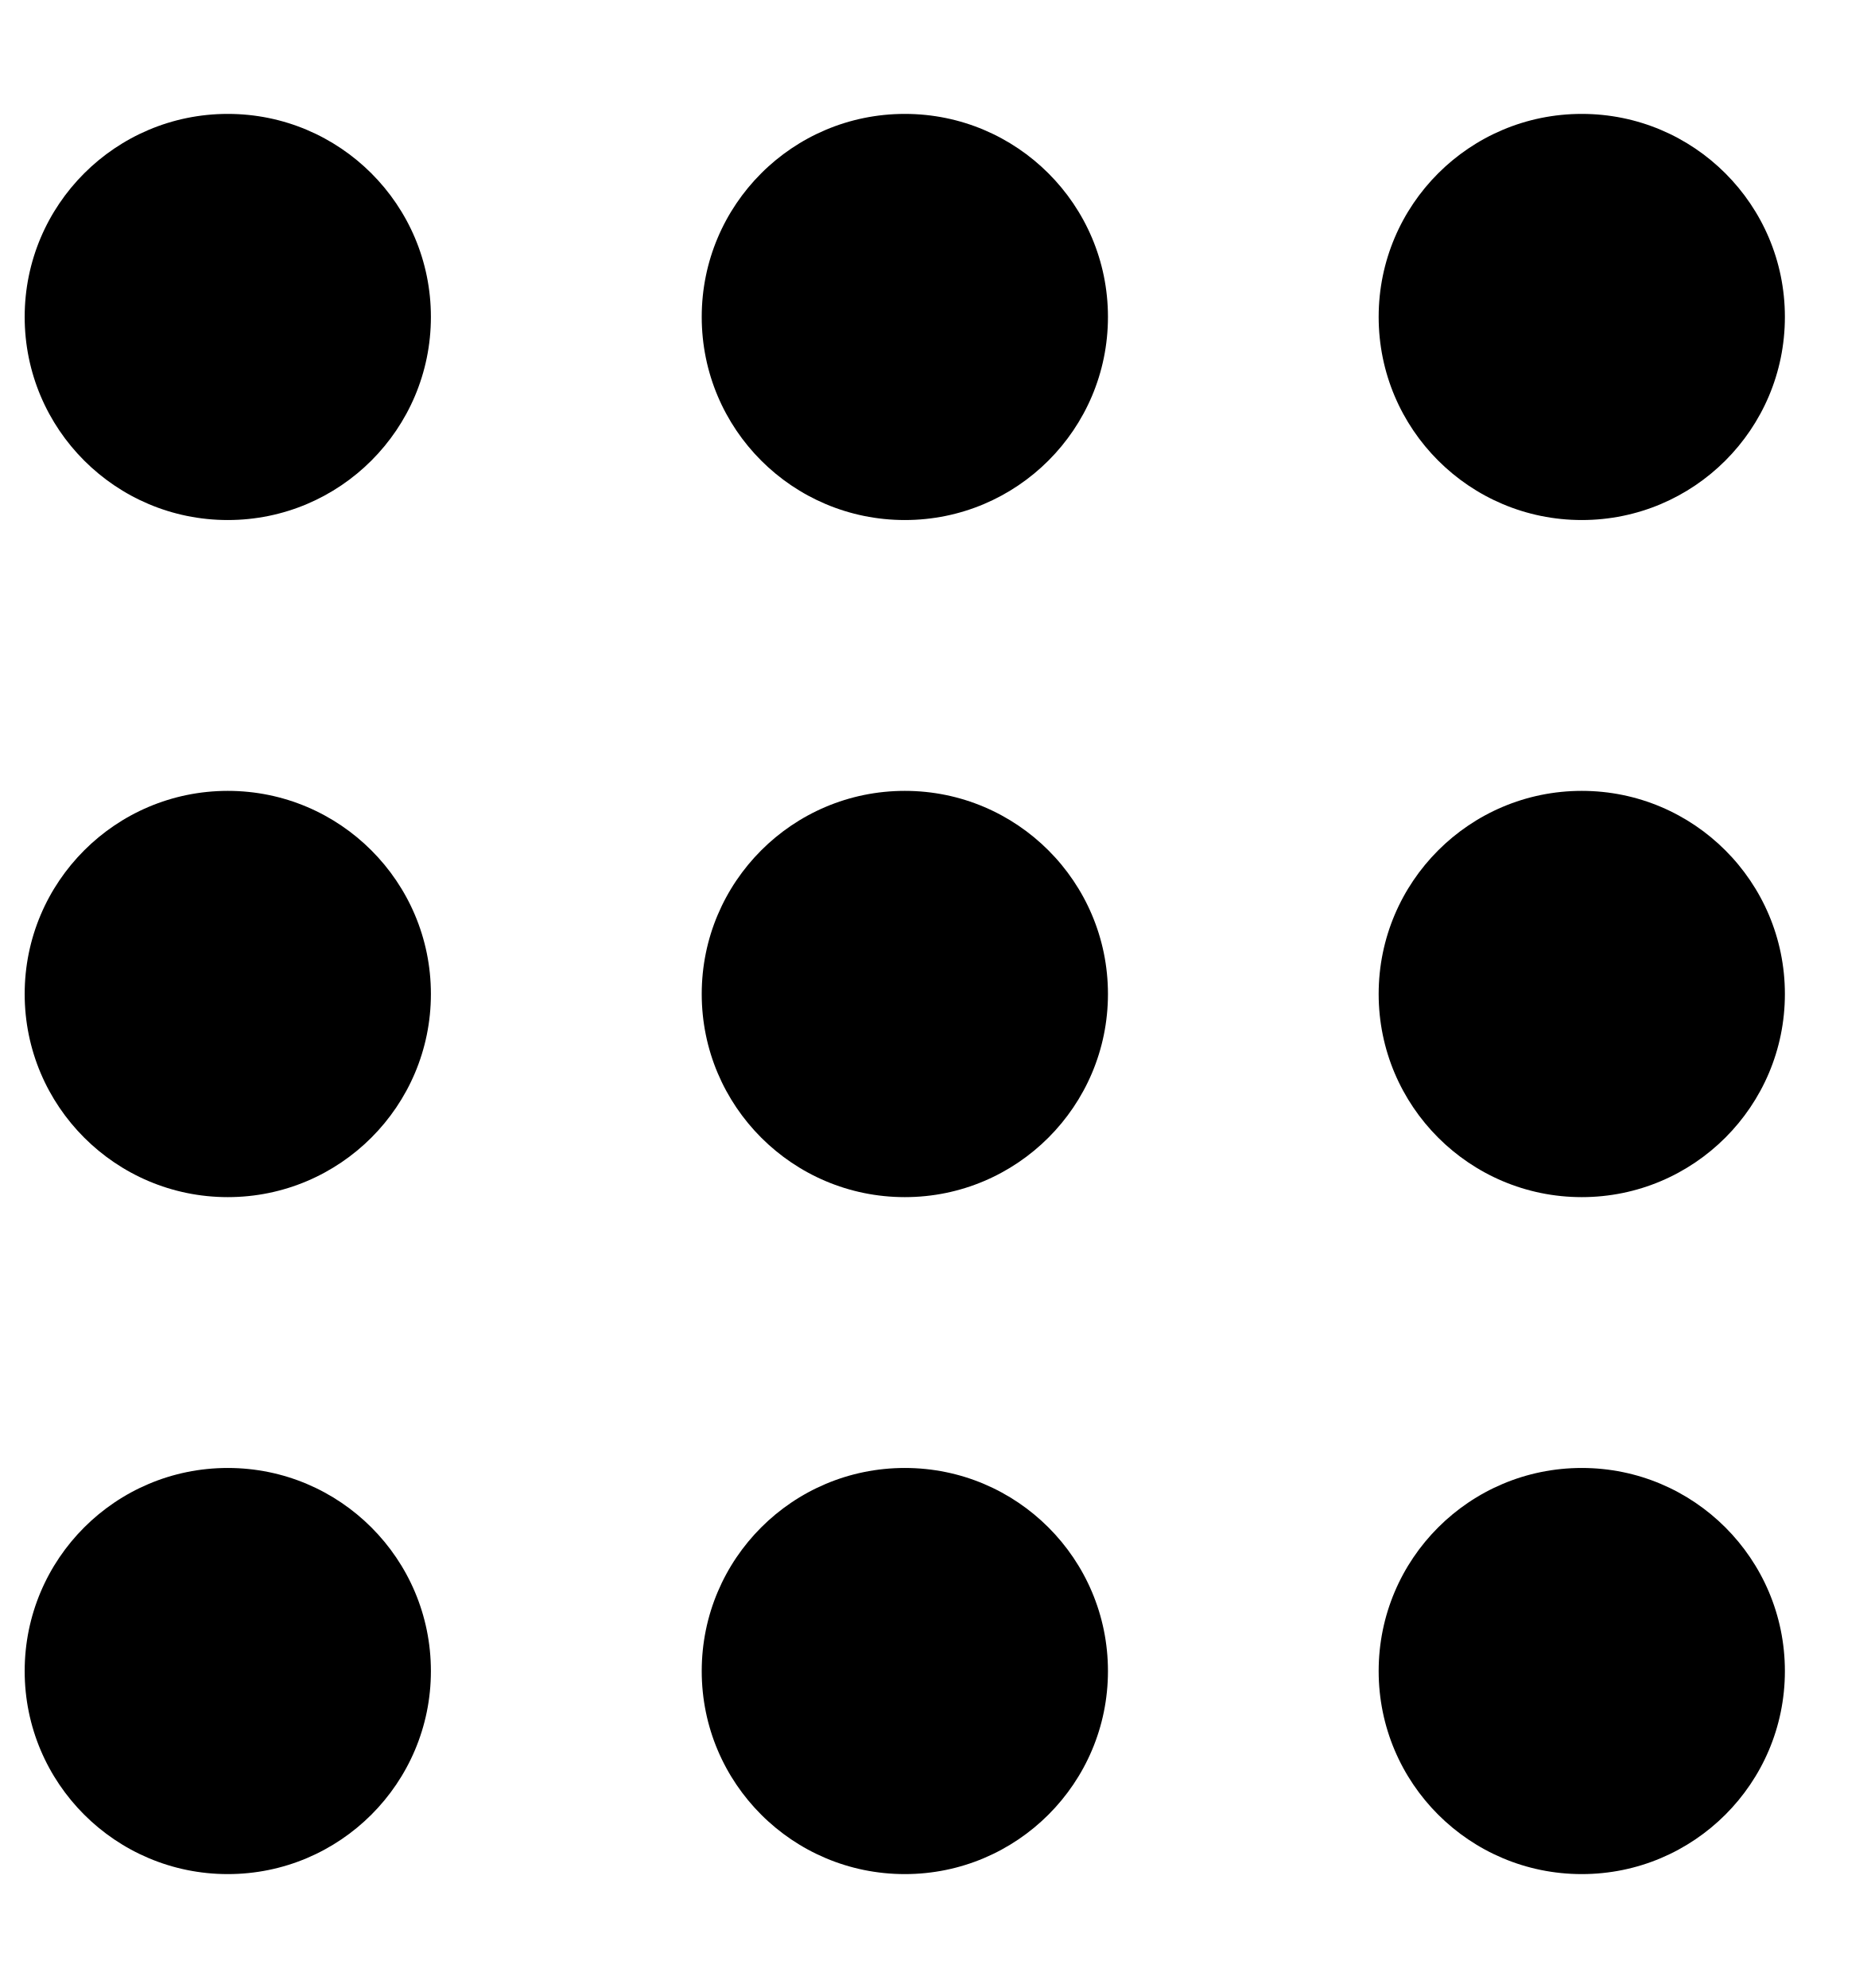
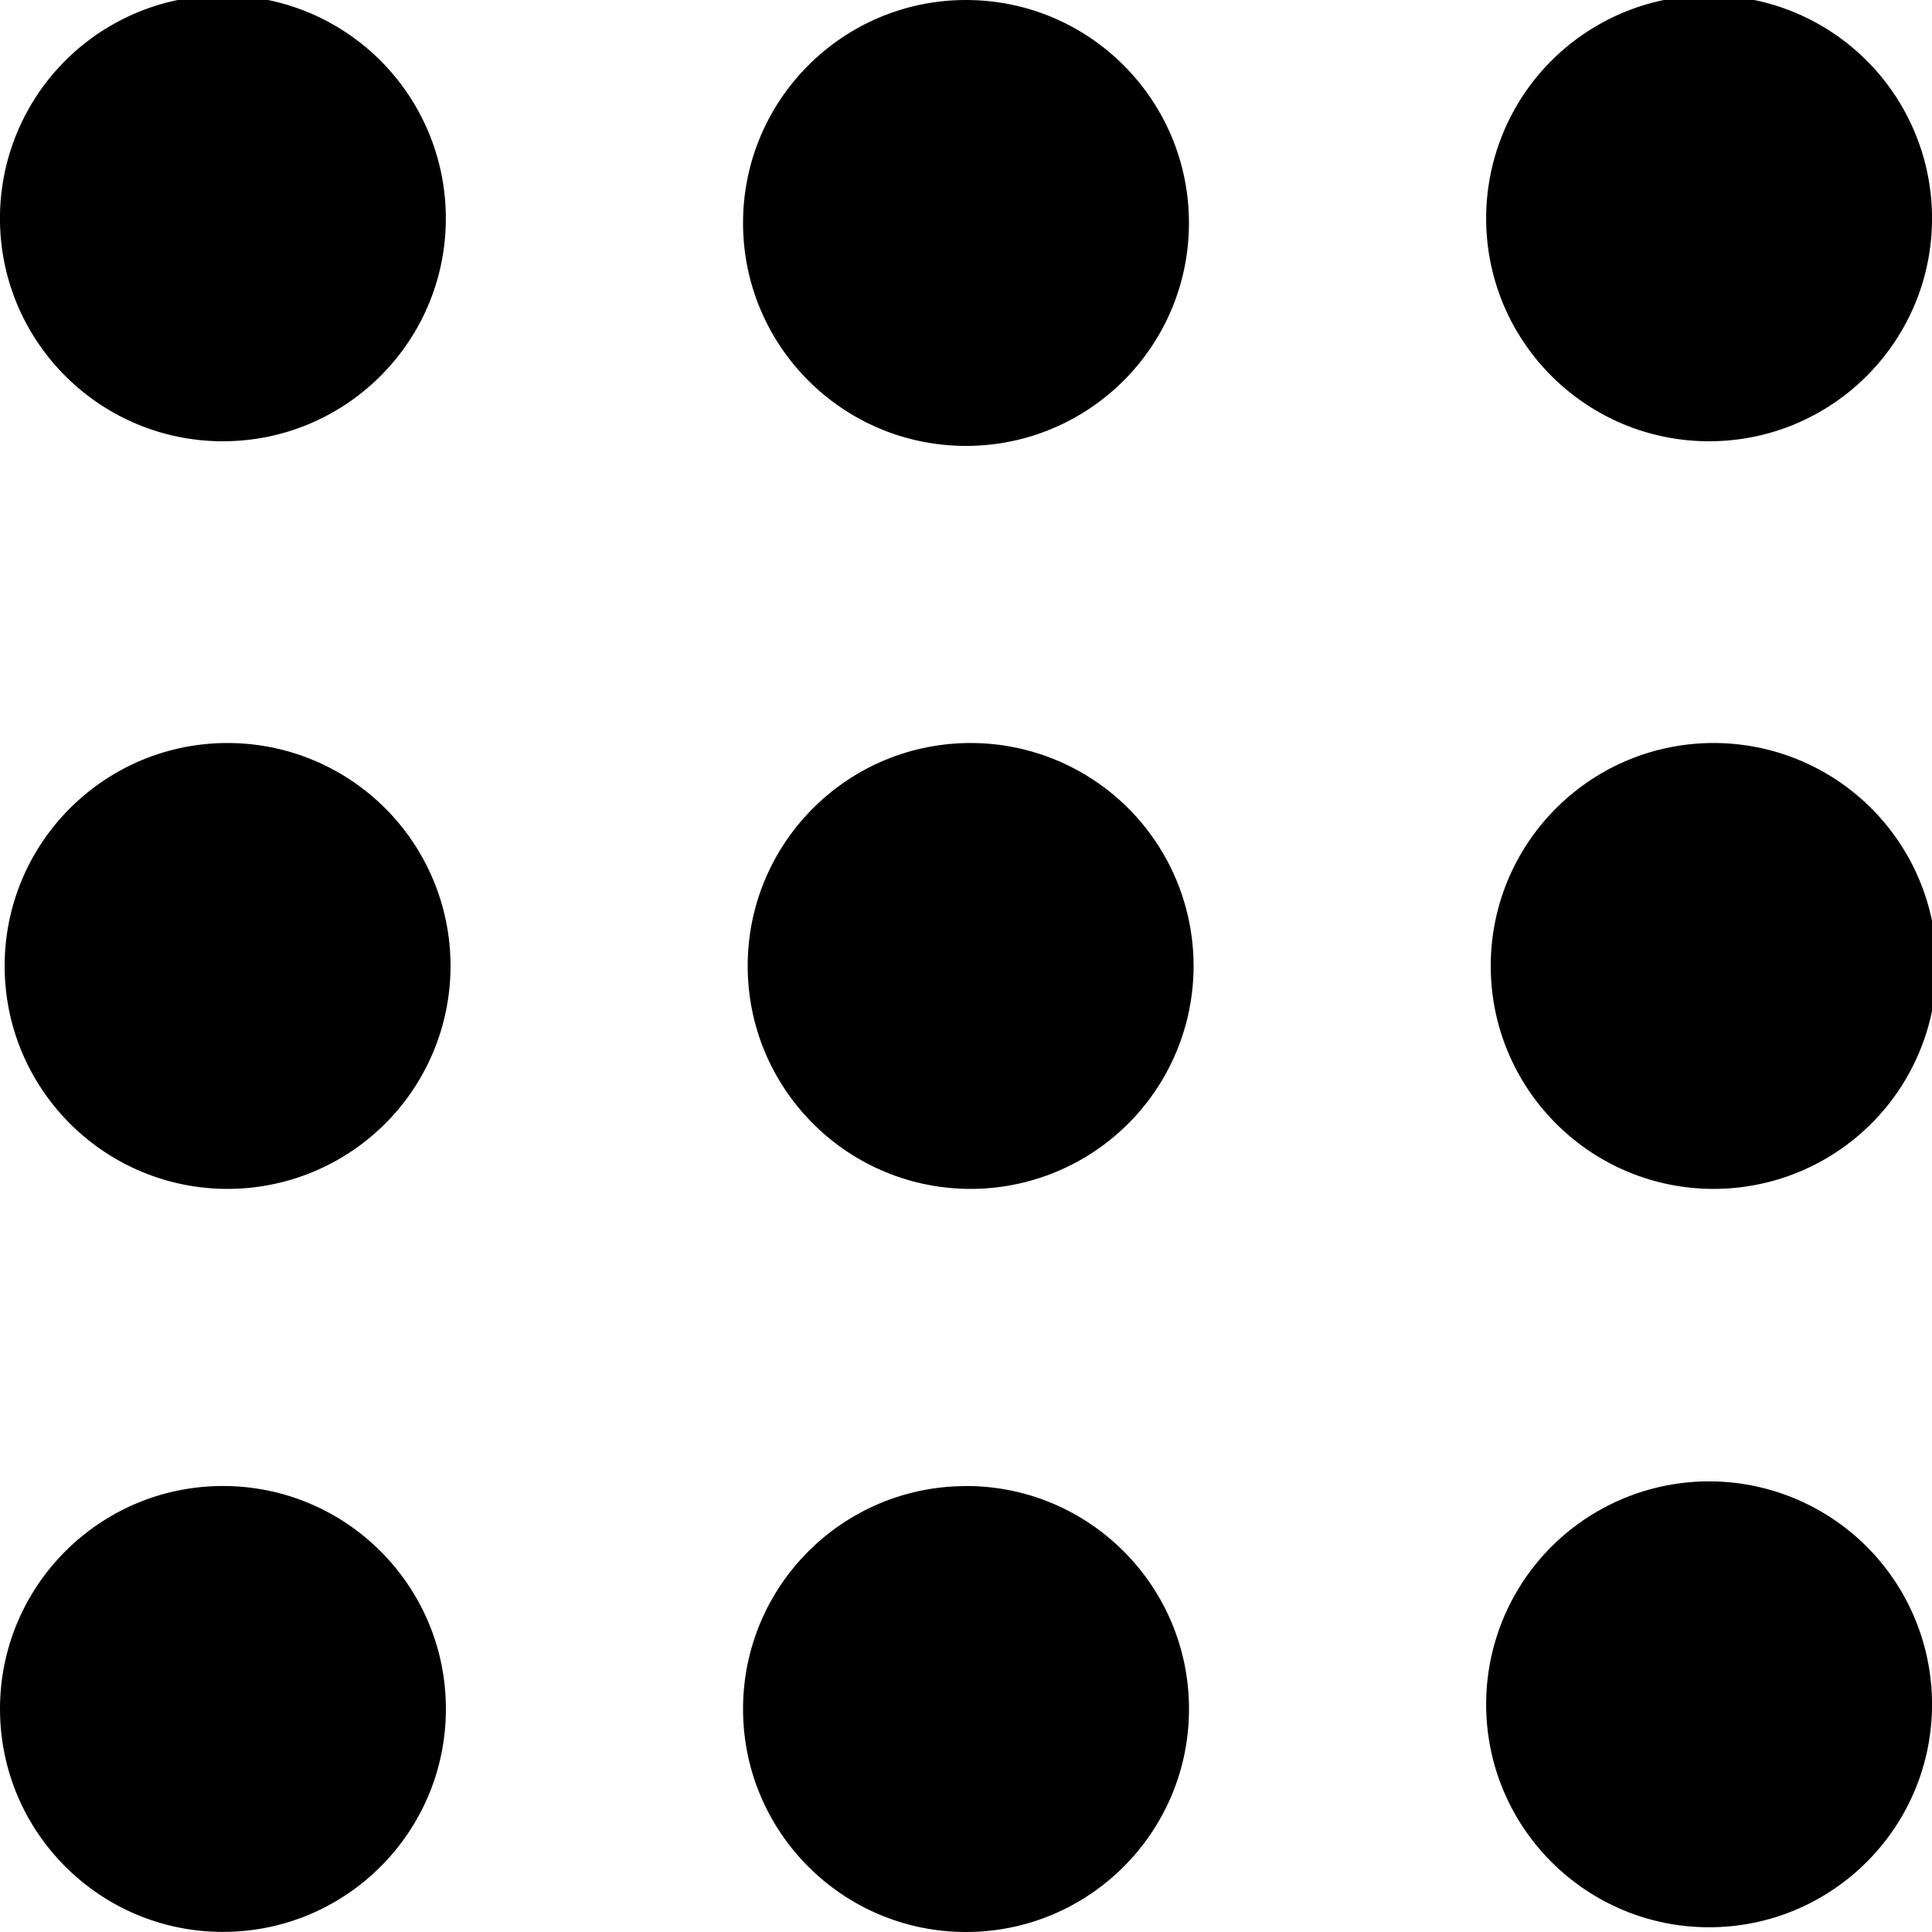
- <svg xmlns="http://www.w3.org/2000/svg" width="16" height="17" viewBox="0 0 16 17" fill="none">
-   <g clip-path="url(#clip0_1898_40324)">
-     <path d="M3.685 2.71C3.685 3.67 2.907 4.447 1.948 4.447C0.989 4.447 0.211 3.67 0.211 2.71C0.211 1.751 0.989 0.974 1.948 0.974C2.907 0.974 3.685 1.751 3.685 2.71Z" fill="currentColor" />
-     <path d="M9.475 2.71C9.475 3.67 8.697 4.447 7.738 4.447C6.778 4.447 6.001 3.67 6.001 2.71C6.001 1.751 6.778 0.974 7.738 0.974C8.697 0.974 9.475 1.751 9.475 2.71Z" fill="currentColor" />
-     <path d="M15.264 2.71C15.264 3.67 14.486 4.447 13.527 4.447C12.568 4.447 11.79 3.67 11.79 2.71C11.79 1.751 12.568 0.974 13.527 0.974C14.486 0.974 15.264 1.751 15.264 2.71Z" fill="currentColor" />
-     <path d="M3.685 8.5C3.685 9.459 2.907 10.237 1.948 10.237C0.989 10.237 0.211 9.459 0.211 8.5C0.211 7.541 0.989 6.763 1.948 6.763C2.907 6.763 3.685 7.541 3.685 8.5Z" fill="currentColor" />
-     <path d="M3.685 14.29C3.685 15.249 2.907 16.026 1.948 16.026C0.989 16.026 0.211 15.249 0.211 14.29C0.211 13.33 0.989 12.553 1.948 12.553C2.907 12.553 3.685 13.33 3.685 14.29Z" fill="currentColor" />
-     <path d="M9.475 14.29C9.475 15.249 8.697 16.026 7.738 16.026C6.778 16.026 6.001 15.249 6.001 14.29C6.001 13.33 6.778 12.553 7.738 12.553C8.697 12.553 9.475 13.33 9.475 14.29Z" fill="currentColor" />
-     <path d="M15.264 14.29C15.264 15.249 14.486 16.026 13.527 16.026C12.568 16.026 11.79 15.249 11.79 14.29C11.79 13.33 12.568 12.553 13.527 12.553C14.486 12.553 15.264 13.33 15.264 14.29Z" fill="currentColor" />
-     <path d="M9.475 8.5C9.475 9.459 8.697 10.237 7.738 10.237C6.778 10.237 6.001 9.459 6.001 8.5C6.001 7.541 6.778 6.763 7.738 6.763C8.697 6.763 9.475 7.541 9.475 8.5Z" fill="currentColor" />
-     <path d="M15.264 8.5C15.264 9.459 14.486 10.237 13.527 10.237C12.568 10.237 11.79 9.459 11.79 8.5C11.79 7.541 12.568 6.763 13.527 6.763C14.486 6.763 15.264 7.541 15.264 8.5Z" fill="currentColor" />
+ <svg xmlns="http://www.w3.org/2000/svg" width="20" height="20" fill="currentColor" viewBox="0 0 20 20">
+   <g clip-path="url(#a)">
+     <path d="M2.308 15.383a2.308 2.308 0 1 1 0 4.616 2.308 2.308 0 0 1 0-4.616Zm0-7.691a2.308 2.308 0 1 1 0 4.615 2.308 2.308 0 0 1 0-4.615Zm2.307-5.384a2.308 2.308 0 1 0-4.615 0 2.308 2.308 0 0 0 4.615 0ZM10 15.383A2.308 2.308 0 1 1 10 20a2.308 2.308 0 0 1 0-4.616Zm10 2.308a2.308 2.308 0 1 0-4.615 0 2.308 2.308 0 0 0 4.615 0Zm-2.308-9.999a2.308 2.308 0 1 1 0 4.615 2.308 2.308 0 0 1 0-4.615ZM20 2.308a2.308 2.308 0 1 0-4.615 0 2.308 2.308 0 0 0 4.615 0ZM10 7.692a2.308 2.308 0 1 1 0 4.615 2.308 2.308 0 0 1 0-4.615Zm2.308-5.384a2.308 2.308 0 1 0-4.616 0 2.308 2.308 0 0 0 4.616 0Z" />
  </g>
  <defs>
-     <clipPath id="clip0_1898_40324">
-       <rect width="15.053" height="15.053" transform="translate(0.211262 0.973572)" />
+     <clipPath id="a">
+       <path d="M0 0h20v20H0z" />
    </clipPath>
  </defs>
</svg>
